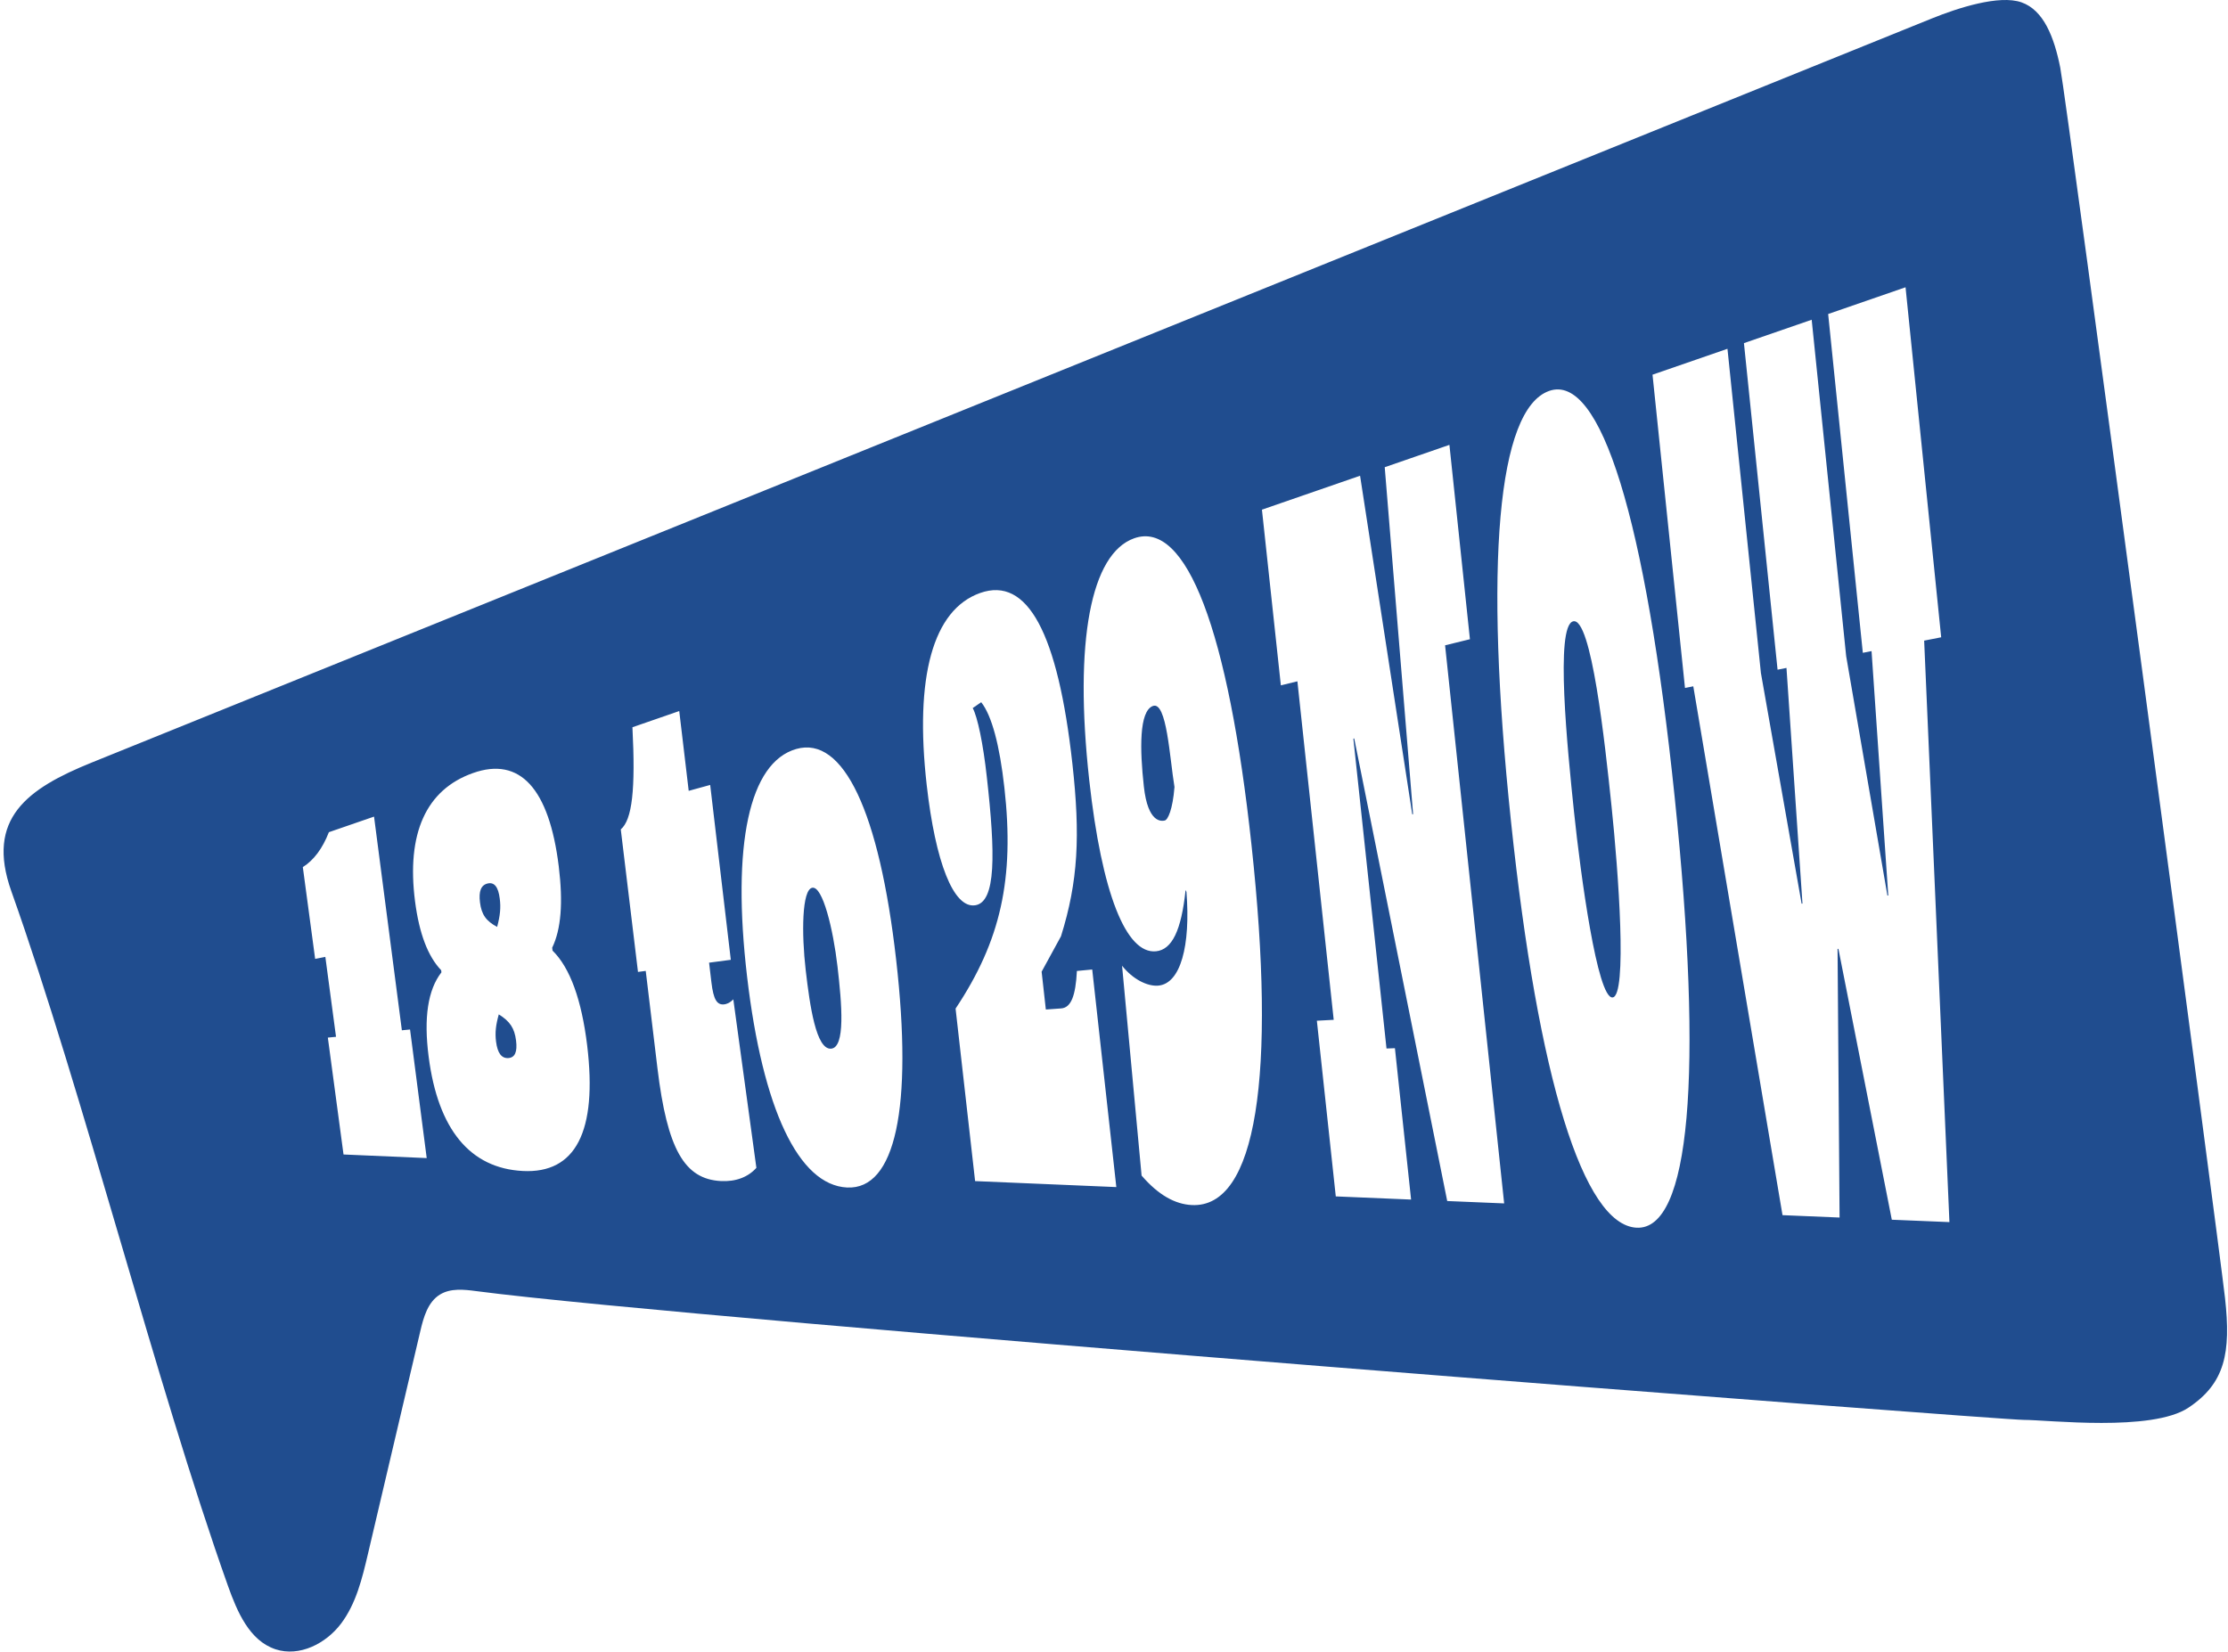
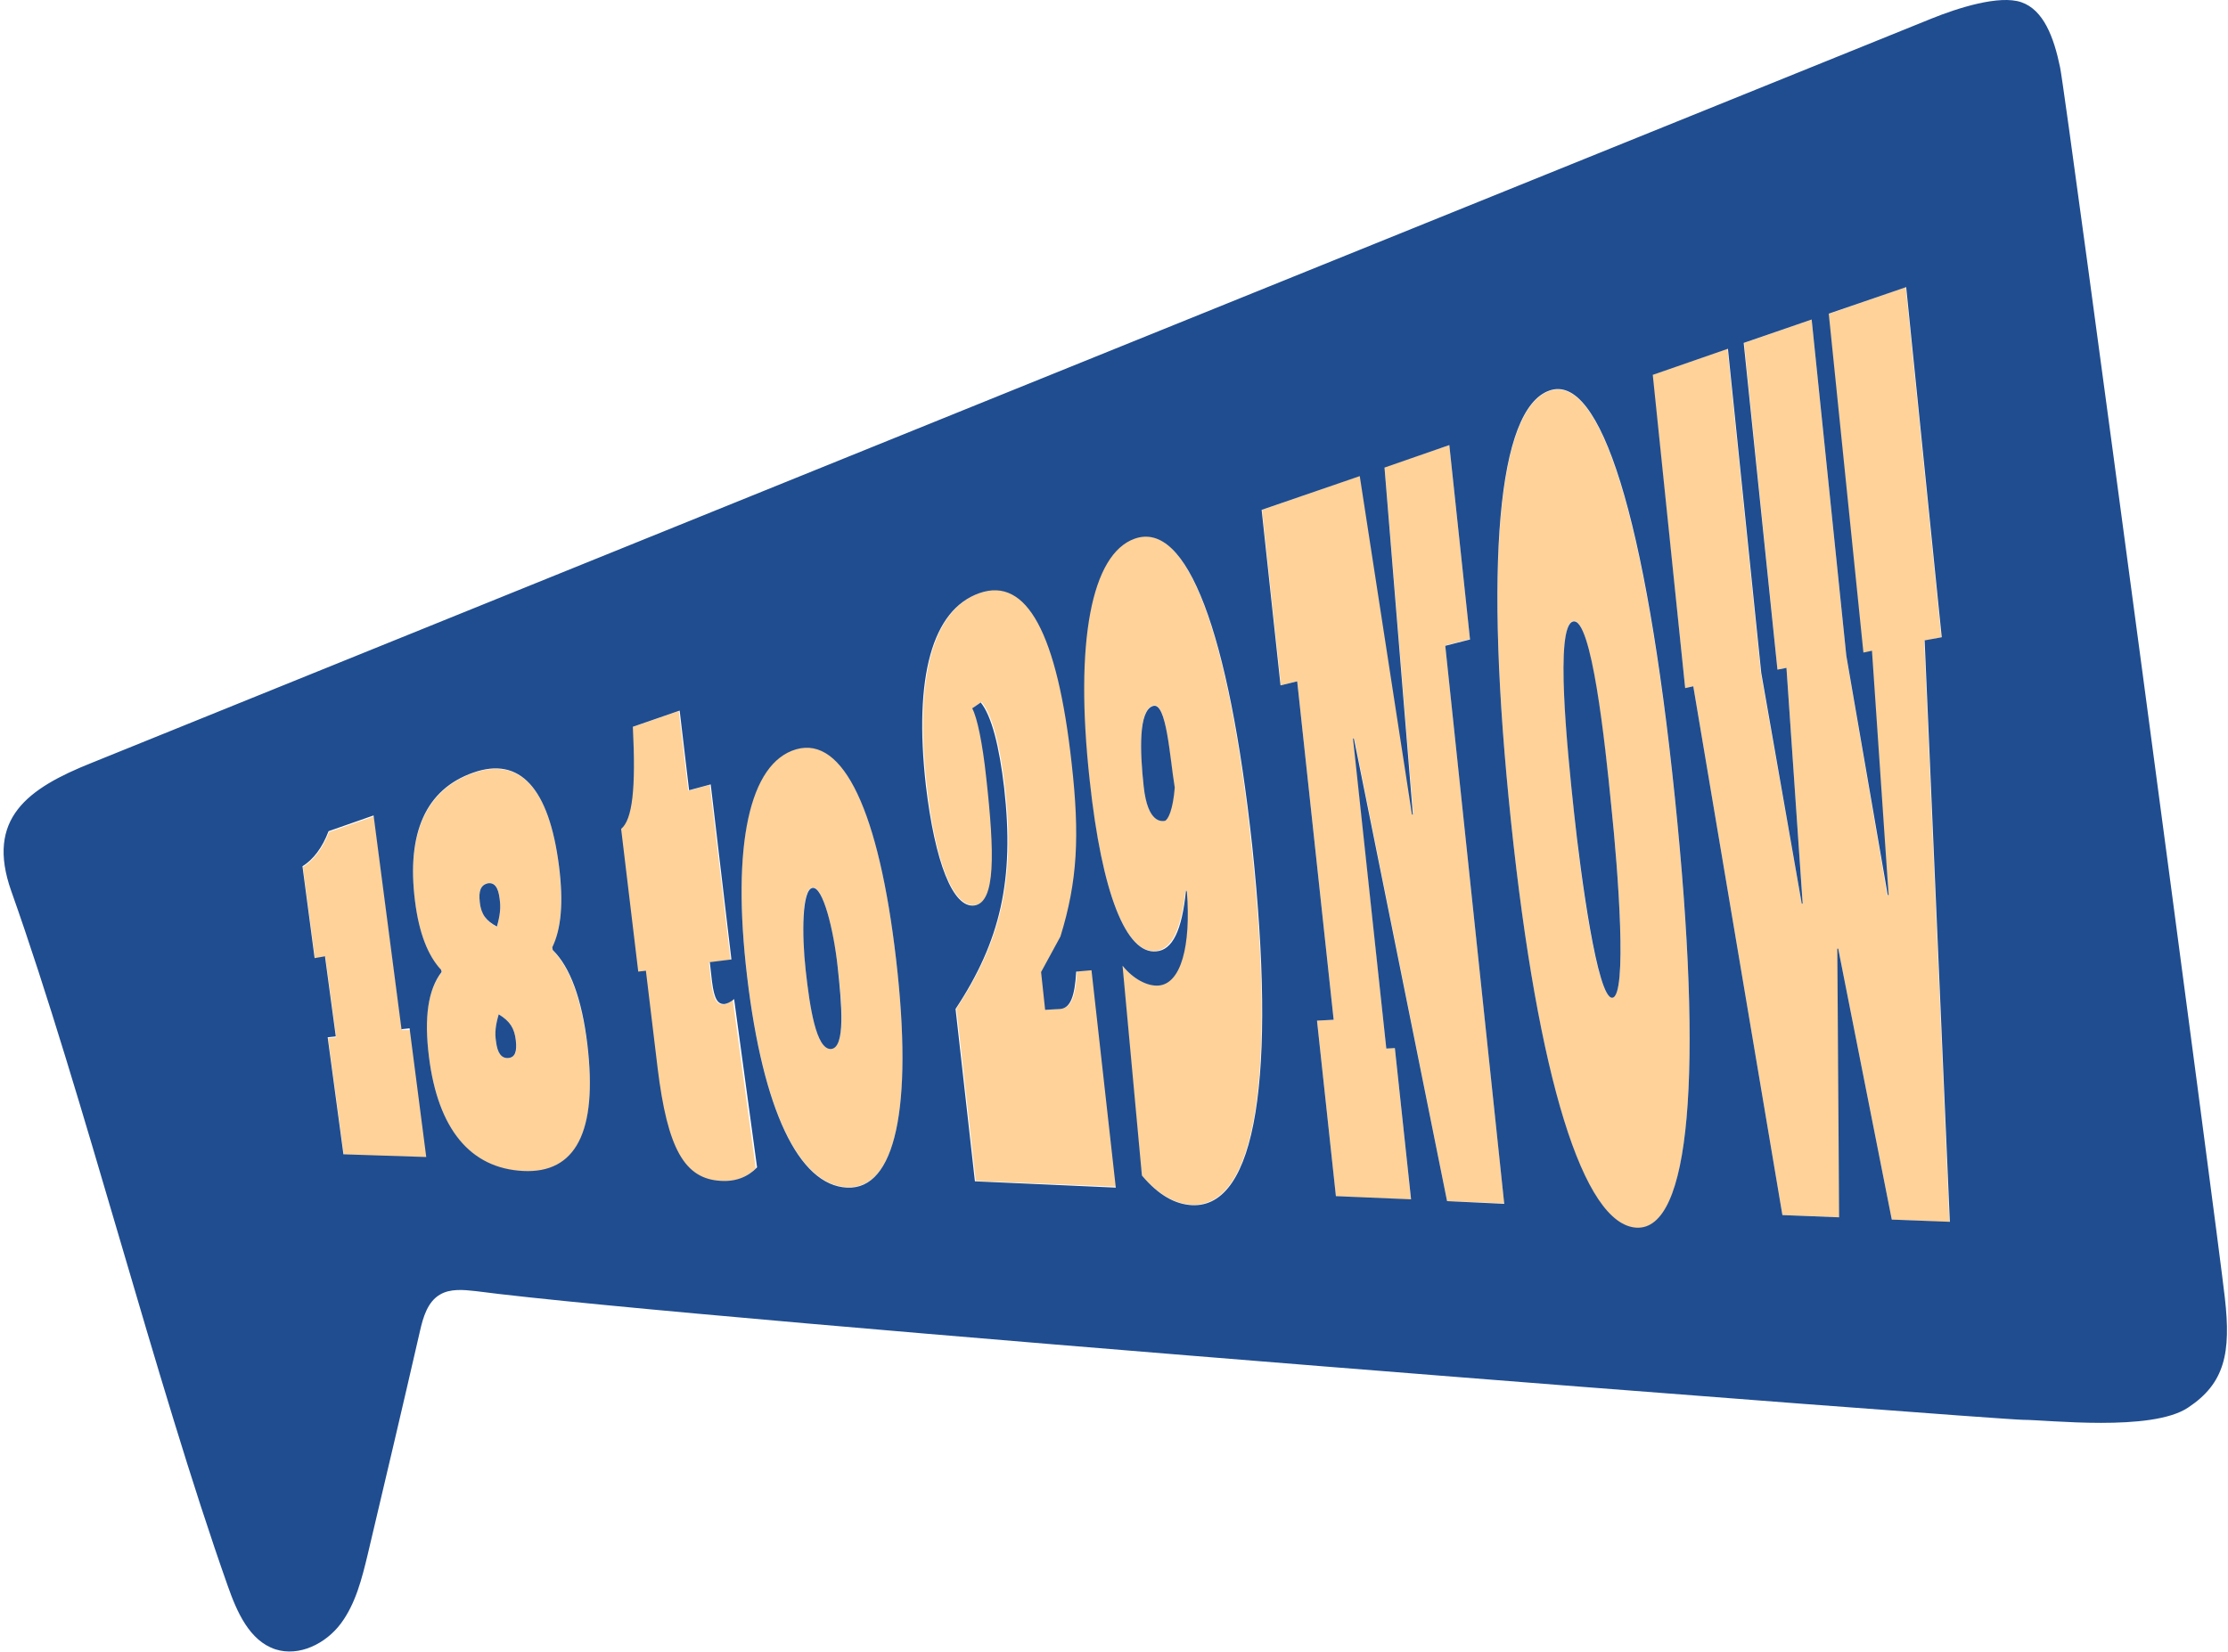
- <svg xmlns="http://www.w3.org/2000/svg" width="495" height="367" viewBox="0 0 495 367" fill="none">
-   <path d="M110.816 225.408C110.138 227.844 109.962 229.482 110.206 231.445C110.531 234.03 111.439 235.208 112.931 235.113C114.422 235.018 114.965 233.719 114.653 231.215C114.314 228.467 113.27 226.924 110.816 225.408Z" fill="#204D8F" />
-   <path d="M349.518 138.064C345.464 139.038 348.243 166.488 349.708 180.47C351.172 194.439 354.887 221.835 358.25 221.645C361.612 221.456 359.538 193.464 358.046 179.239C356.568 164.999 353.558 137.089 349.518 138.064Z" fill="#204D8F" />
-   <path d="M180.467 197.268C178.149 197.674 178.067 207.446 179.003 215.554C179.938 223.662 181.335 233.204 184.603 233.028C187.884 232.852 187.03 223.039 186.067 214.742C185.104 206.445 182.772 196.862 180.467 197.268Z" fill="#204D8F" />
-   <path d="M494.339 288.443C492.983 276.261 459.086 21.794 457.73 15.027C456.375 8.259 454.056 2.249 449.107 0.517C444.158 -1.216 434.952 1.775 429.23 4.09C292.951 59.22 156.658 114.336 20.365 169.452C6.074 175.232 -3.213 181.891 2.509 198.012C18.549 243.153 34.602 307.243 50.642 352.384C52.69 358.123 55.415 364.579 61.218 366.488C66.506 368.234 72.418 365.229 75.766 360.789C79.115 356.35 80.458 350.773 81.732 345.359C85.61 328.846 89.488 312.319 93.379 295.806C94.098 292.72 95.047 289.309 97.759 287.657C100.104 286.223 103.074 286.534 105.799 286.899C154.285 293.275 444.172 315.513 449.595 315.513C455.019 315.513 478.069 318.22 486.204 312.806C494.339 307.392 495.695 300.624 494.339 288.443ZM76.322 256.539L72.838 230.565L74.655 230.389L72.282 212.63L70.018 213.077L67.279 192.679C69.692 191.163 71.645 188.578 73.068 184.923L83.102 181.458L89.285 228.941L91.102 228.765L94.803 257.338L76.322 256.539ZM116.172 260.208C104.43 259.612 97.311 250.949 95.237 234.829C94.112 226.139 95.061 219.953 98.071 216.068L98.016 215.595C95.074 212.522 93.135 207.446 92.213 200.3C90.274 185.221 94.64 175.476 105.081 171.781C115.521 168.072 122.015 175.219 124.144 192.544C125.12 200.543 124.673 206.472 122.68 210.587L122.761 211.236C126.68 215.08 129.215 222.227 130.449 232.27C132.768 251.464 127.873 260.803 116.172 260.208ZM160.156 262.441C152.048 262.021 148.238 255.321 146.069 237.387L143.465 215.744L141.743 215.974L137.92 184.301C140.455 182.162 141.215 175.435 140.51 161.602L150.909 158.001L153.011 175.733L157.783 174.42L162.366 213.28L157.539 213.916L158.055 218.275C158.516 222.187 159.316 223.323 160.848 223.188C161.363 223.134 162.082 222.917 162.922 222.065L168.047 259.504C166.231 261.548 163.505 262.617 160.156 262.441ZM188.182 263.876C177.43 263.334 169.444 246.456 165.987 217.057C162.529 187.658 166.448 169.425 176.901 166.434C187.355 163.443 195.341 180.308 199.097 213.24C202.853 246.185 198.934 264.417 188.182 263.876ZM216.642 262.454L212.303 224.122C222.337 209.057 225.415 195.278 223.15 175.056C222.093 165.608 220.371 159.057 217.998 156.039L216.113 157.338C217.184 159.341 218.418 165.175 219.245 172.66C221.157 189.674 221.333 200.489 216.642 201.166C211.815 201.87 207.815 191.502 205.89 174.447C203.165 150.395 207.259 135.492 217.754 131.77C228.289 128.034 235.028 140.635 238.255 169.696C240.031 185.709 239.543 195.833 235.719 208.056L231.421 215.92L232.357 224.325L235.76 224.081C237.956 223.919 238.973 221.293 239.258 215.757L242.661 215.432L248.017 263.781L216.642 262.454ZM264.762 267.774C261.088 267.584 257.386 265.581 253.63 261.223L249.292 214.593C251.691 217.625 254.932 219.209 257.305 219.019C262.294 218.613 264.532 210.181 263.596 198.175L263.406 197.769C262.457 206.797 260.383 211.02 256.844 211.385C250.186 212.062 244.777 198.486 241.997 173.337C238.58 142.409 242.363 123.026 251.976 119.615C263.596 115.487 272.897 140.108 278.05 187.779C283.595 238.943 279.189 268.518 264.762 267.774ZM321.533 266.881L300.869 164.092L300.679 164.133L308.042 232.988L309.913 232.92L313.506 266.556L296.774 265.852L292.571 226.816L296.313 226.613L288.246 151.396L284.571 152.289L280.368 113.253L302.171 105.714L313.764 180.944L313.953 180.917L307.648 103.819L322.021 98.852L326.577 142.043L321.058 143.397L334.183 267.408L321.533 266.881ZM363.605 272.809C351.769 272.2 341.735 239.756 335.702 182.541C329.668 125.34 332.719 90.947 344.162 86.873C355.606 82.812 365.639 115.27 372.066 177.127C378.493 239.025 375.456 273.418 363.605 272.809ZM420.308 271.036L408.444 210.844L408.255 210.857L408.702 270.549L396.025 270.021L376.202 152.506L374.358 152.872L367.144 83.259L383.795 77.506L391.225 149.542L400.268 200.801L400.458 200.787L396.906 148.418L394.926 148.811L387.455 76.247L402.506 71.05L410.166 145.792L419.332 199L419.522 198.987L415.807 144.683L413.868 145.062L406.166 69.777L423.359 63.835L431.277 141.61L427.494 142.354L433.108 271.564L420.308 271.036Z" fill="#204D8F" />
-   <path d="M111.033 199.691C110.707 197.051 109.812 195.968 108.335 196.32C106.857 196.672 106.328 198.066 106.64 200.53C106.979 203.237 108.009 204.672 110.45 205.971C111.128 203.413 111.29 201.694 111.033 199.691Z" fill="#204D8F" />
-   <path d="M256.139 156.878C253.061 158.028 253.223 166.542 254.132 174.758C255.027 182.974 258.091 182.487 258.783 182.325C259.474 182.162 260.545 179.875 260.938 174.88C259.867 168.451 259.23 155.727 256.139 156.878Z" fill="#204D8F" />
+ <svg xmlns="http://www.w3.org/2000/svg" version="1.1" id="Layer_1" x="0px" y="0px" viewBox="0 0 495 367" style="enable-background:new 0 0 495 367;" xml:space="preserve">
+   <style type="text/css">
+ 	.st0{fill:#FFD299;}
+ 	.st1{fill:#204D8F;}
+ </style>
+   <g>
+     <path class="st0" d="M160.8,223.2c-1.5,0.1-2.3-1-2.8-4.9l-0.5-4.4l4.8-0.6l-4.6-38.9l-4.8,1.3l-2.1-17.7l-10.4,3.6   c0.7,13.8-0.1,20.6-2.6,22.7l3.8,31.7l1.7-0.2l2.6,21.6c2.2,17.9,6,24.6,14.1,25.1c3.3,0.2,6.1-0.9,7.9-2.9l-5.1-37.4   C162.1,222.9,161.4,223.1,160.8,223.2z" />
+     <path class="st0" d="M176.9,166.4c-10.5,3-14.4,21.2-10.9,50.6c3.5,29.4,11.4,46.3,22.2,46.8c10.8,0.5,14.7-17.7,10.9-50.6   C195.3,180.3,187.4,163.4,176.9,166.4z M184.6,233c-3.3,0.2-4.7-9.4-5.6-17.5c-0.9-8.1-0.9-17.9,1.5-18.3c2.3-0.4,4.6,9.2,5.6,17.5   S187.9,232.9,184.6,233z" />
+     <path class="st0" d="M239.3,215.8c-0.3,5.5-1.3,8.2-3.5,8.3l-3.4,0.2l-0.9-8.4l4.3-7.9c3.8-12.2,4.3-22.3,2.5-38.4   c-3.2-29.1-10-41.7-20.5-37.9c-10.5,3.7-14.6,18.6-11.9,42.7c1.9,17.1,5.9,27.4,10.8,26.7c4.7-0.7,4.5-11.5,2.6-28.5   c-0.8-7.5-2.1-13.3-3.1-15.3l1.9-1.3c2.4,3,4.1,9.6,5.2,19c2.3,20.2-0.8,34-10.8,49.1l4.3,38.3l31.4,1.3l-5.4-48.3L239.3,215.8z" />
+     <path class="st0" d="M89.3,228.9l-6.2-47.5l-10,3.5c-1.4,3.7-3.4,6.2-5.8,7.8l2.7,20.4l2.3-0.4l2.4,17.8l-1.8,0.2l3.5,26l18.5,0.8   l-3.7-28.6L89.3,228.9z" />
+     <path class="st0" d="M122.8,211.2l-0.1-0.6c2-4.1,2.4-10,1.5-18c-2.1-17.3-8.6-24.5-19.1-20.8c-10.4,3.7-14.8,13.4-12.9,28.5   c0.9,7.1,2.9,12.2,5.8,15.3l0.1,0.5c-3,3.9-4,10.1-2.8,18.8c2.1,16.1,9.2,24.8,20.9,25.4c11.7,0.6,16.6-8.7,14.3-27.9   C129.2,222.2,126.7,215.1,122.8,211.2z M106.6,200.5c-0.3-2.5,0.2-3.9,1.7-4.2c1.5-0.4,2.4,0.7,2.7,3.4c0.3,2,0.1,3.7-0.6,6.3   C108,204.7,107,203.2,106.6,200.5z M112.9,235.1c-1.5,0.1-2.4-1.1-2.7-3.7c-0.2-2-0.1-3.6,0.6-6c2.5,1.5,3.5,3.1,3.8,5.8   C115,233.7,114.4,235,112.9,235.1z" />
+     <path class="st0" d="M252,119.6c-9.6,3.4-13.4,22.8-10,53.7c2.8,25.1,8.2,38.7,14.8,38c3.5-0.4,5.6-4.6,6.6-13.6l0.2,0.4   c0.9,12-1.3,20.4-6.3,20.8c-2.4,0.2-5.6-1.4-8-4.4l4.3,46.6c3.8,4.4,7.5,6.4,11.1,6.6c14.4,0.7,18.8-28.8,13.3-80   C272.9,140.1,263.6,115.5,252,119.6z M258.8,182.3c-0.7,0.2-3.8,0.6-4.7-7.6c-0.9-8.2-1.1-16.7,2-17.9c3.1-1.2,3.7,11.6,4.8,18   C260.5,179.9,259.5,182.2,258.8,182.3z" />
+     <polygon class="st0" points="431.3,141.6 423.4,63.8 406.2,69.8 413.9,145.1 415.8,144.7 419.5,199 419.3,199 410.2,145.8    402.5,71 387.5,76.2 394.9,148.8 396.9,148.4 400.5,200.8 400.3,200.8 391.2,149.5 383.8,77.5 367.1,83.3 374.4,152.9 376.2,152.5    396,270 408.7,270.5 408.3,210.9 408.4,210.8 420.3,271 433.1,271.6 427.5,142.4  " />
+     <path class="st0" d="M344.2,86.9c-11.4,4.1-14.5,38.5-8.5,95.7c6,57.2,16.1,89.7,27.9,90.3c11.9,0.6,14.9-33.8,8.5-95.7   C365.6,115.3,355.6,82.8,344.2,86.9z M358.2,221.6c-3.4,0.2-7.1-27.2-8.5-41.2c-1.5-14-4.2-41.4-0.2-42.4c4-1,7,26.9,8.5,41.2   C359.5,193.5,361.6,221.5,358.2,221.6z" />
+     <polygon class="st0" points="326.6,142 322,98.9 307.6,103.8 314,180.9 313.8,180.9 302.2,105.7 280.4,113.3 284.6,152.3    288.2,151.4 296.3,226.6 292.6,226.8 296.8,265.9 313.5,266.6 309.9,232.9 308,233 300.7,164.1 300.9,164.1 321.5,266.9    334.2,267.4 321.1,143.4  " />
+   </g>
+   <path class="st1" d="M110.8,225.4c-0.7,2.4-0.9,4.1-0.6,6c0.3,2.6,1.2,3.8,2.7,3.7c1.5-0.1,2-1.4,1.7-3.9  C114.3,228.5,113.3,226.9,110.8,225.4z" />
+   <path class="st1" d="M349.5,138.1c-4.1,1-1.3,28.4,0.2,42.4c1.5,14,5.2,41.4,8.5,41.2c3.4-0.2,1.3-28.2-0.2-42.4  C356.6,165,353.6,137.1,349.5,138.1z" />
+   <path class="st1" d="M180.5,197.3c-2.3,0.4-2.4,10.2-1.5,18.3c0.9,8.1,2.3,17.6,5.6,17.5c3.3-0.2,2.4-10,1.5-18.3  S182.8,196.9,180.5,197.3z" />
+   <path class="st1" d="M494.3,288.4C493,276.3,459.1,21.8,457.7,15c-1.4-6.8-3.7-12.8-8.6-14.5c-4.9-1.7-14.2,1.3-19.9,3.6  C293,59.2,156.7,114.3,20.4,169.5C6.1,175.2-3.2,181.9,2.5,198c16,45.1,32.1,109.2,48.1,154.4c2,5.7,4.8,12.2,10.6,14.1  c5.3,1.7,11.2-1.3,14.5-5.7c3.3-4.4,4.7-10,6-15.4c3.9-16.5,7.8-33,11.6-49.6c0.7-3.1,1.7-6.5,4.4-8.1c2.3-1.4,5.3-1.1,8-0.8  c48.5,6.4,338.4,28.6,343.8,28.6c5.4,0,28.5,2.7,36.6-2.7C494.3,307.4,495.7,300.6,494.3,288.4z M76.3,256.5l-3.5-26l1.8-0.2  l-2.4-17.8l-2.3,0.4l-2.7-20.4c2.4-1.5,4.4-4.1,5.8-7.8l10-3.5l6.2,47.5l1.8-0.2l3.7,28.6L76.3,256.5z M116.2,260.2  c-11.7-0.6-18.9-9.3-20.9-25.4c-1.1-8.7-0.2-14.9,2.8-18.8l-0.1-0.5c-2.9-3.1-4.9-8.1-5.8-15.3c-1.9-15.1,2.4-24.8,12.9-28.5  c10.4-3.7,16.9,3.4,19.1,20.8c1,8,0.5,13.9-1.5,18l0.1,0.6c3.9,3.8,6.5,11,7.7,21C132.8,251.5,127.9,260.8,116.2,260.2z   M160.2,262.4c-8.1-0.4-11.9-7.1-14.1-25.1l-2.6-21.6l-1.7,0.2l-3.8-31.7c2.5-2.1,3.3-8.9,2.6-22.7l10.4-3.6l2.1,17.7l4.8-1.3  l4.6,38.9l-4.8,0.6l0.5,4.4c0.5,3.9,1.3,5,2.8,4.9c0.5-0.1,1.2-0.3,2.1-1.1l5.1,37.4C166.2,261.5,163.5,262.6,160.2,262.4z   M188.2,263.9c-10.8-0.5-18.7-17.4-22.2-46.8c-3.5-29.4,0.5-47.6,10.9-50.6c10.5-3,18.4,13.9,22.2,46.8  C202.9,246.2,198.9,264.4,188.2,263.9z M216.6,262.5l-4.3-38.3c10-15.1,13.1-28.8,10.8-49.1c-1.1-9.4-2.8-16-5.2-19l-1.9,1.3  c1.1,2,2.3,7.8,3.1,15.3c1.9,17,2.1,27.8-2.6,28.5c-4.8,0.7-8.8-9.7-10.8-26.7c-2.7-24.1,1.4-39,11.9-42.7  c10.5-3.7,17.3,8.9,20.5,37.9c1.8,16,1.3,26.1-2.5,38.4l-4.3,7.9l0.9,8.4l3.4-0.2c2.2-0.2,3.2-2.8,3.5-8.3l3.4-0.3l5.4,48.3  L216.6,262.5z M264.8,267.8c-3.7-0.2-7.4-2.2-11.1-6.6l-4.3-46.6c2.4,3,5.6,4.6,8,4.4c5-0.4,7.2-8.8,6.3-20.8l-0.2-0.4  c-0.9,9-3,13.3-6.6,13.6c-6.7,0.7-12.1-12.9-14.8-38c-3.4-30.9,0.4-50.3,10-53.7c11.6-4.1,20.9,20.5,26.1,68.2  C283.6,238.9,279.2,268.5,264.8,267.8z M321.5,266.9l-20.7-102.8l-0.2,0L308,233l1.9-0.1l3.6,33.6l-16.7-0.7l-4.2-39l3.7-0.2  l-8.1-75.2l-3.7,0.9l-4.2-39l21.8-7.5l11.6,75.2l0.2,0l-6.3-77.1l14.4-5l4.6,43.2l-5.5,1.4l13.1,124L321.5,266.9z M363.6,272.8  c-11.8-0.6-21.9-33.1-27.9-90.3c-6-57.2-3-91.6,8.5-95.7c11.4-4.1,21.5,28.4,27.9,90.3C378.5,239,375.5,273.4,363.6,272.8z   M420.3,271l-11.9-60.2l-0.2,0l0.4,59.7L396,270l-19.8-117.5l-1.8,0.4l-7.2-69.6l16.7-5.8l7.4,72l9,51.3l0.2,0l-3.6-52.4l-2,0.4  l-7.5-72.6l15.1-5.2l7.7,74.7l9.2,53.2l0.2,0l-3.7-54.3l-1.9,0.4l-7.7-75.3l17.2-5.9l7.9,77.8l-3.8,0.7l5.6,129.2L420.3,271z" />
+   <path class="st1" d="M111,199.7c-0.3-2.6-1.2-3.7-2.7-3.4c-1.5,0.4-2,1.7-1.7,4.2c0.3,2.7,1.4,4.1,3.8,5.4  C111.1,203.4,111.3,201.7,111,199.7z" />
+   <path class="st1" d="M256.1,156.9c-3.1,1.1-2.9,9.7-2,17.9c0.9,8.2,4,7.7,4.7,7.6c0.7-0.2,1.8-2.4,2.2-7.4  C259.9,168.5,259.2,155.7,256.1,156.9z" />
</svg>
